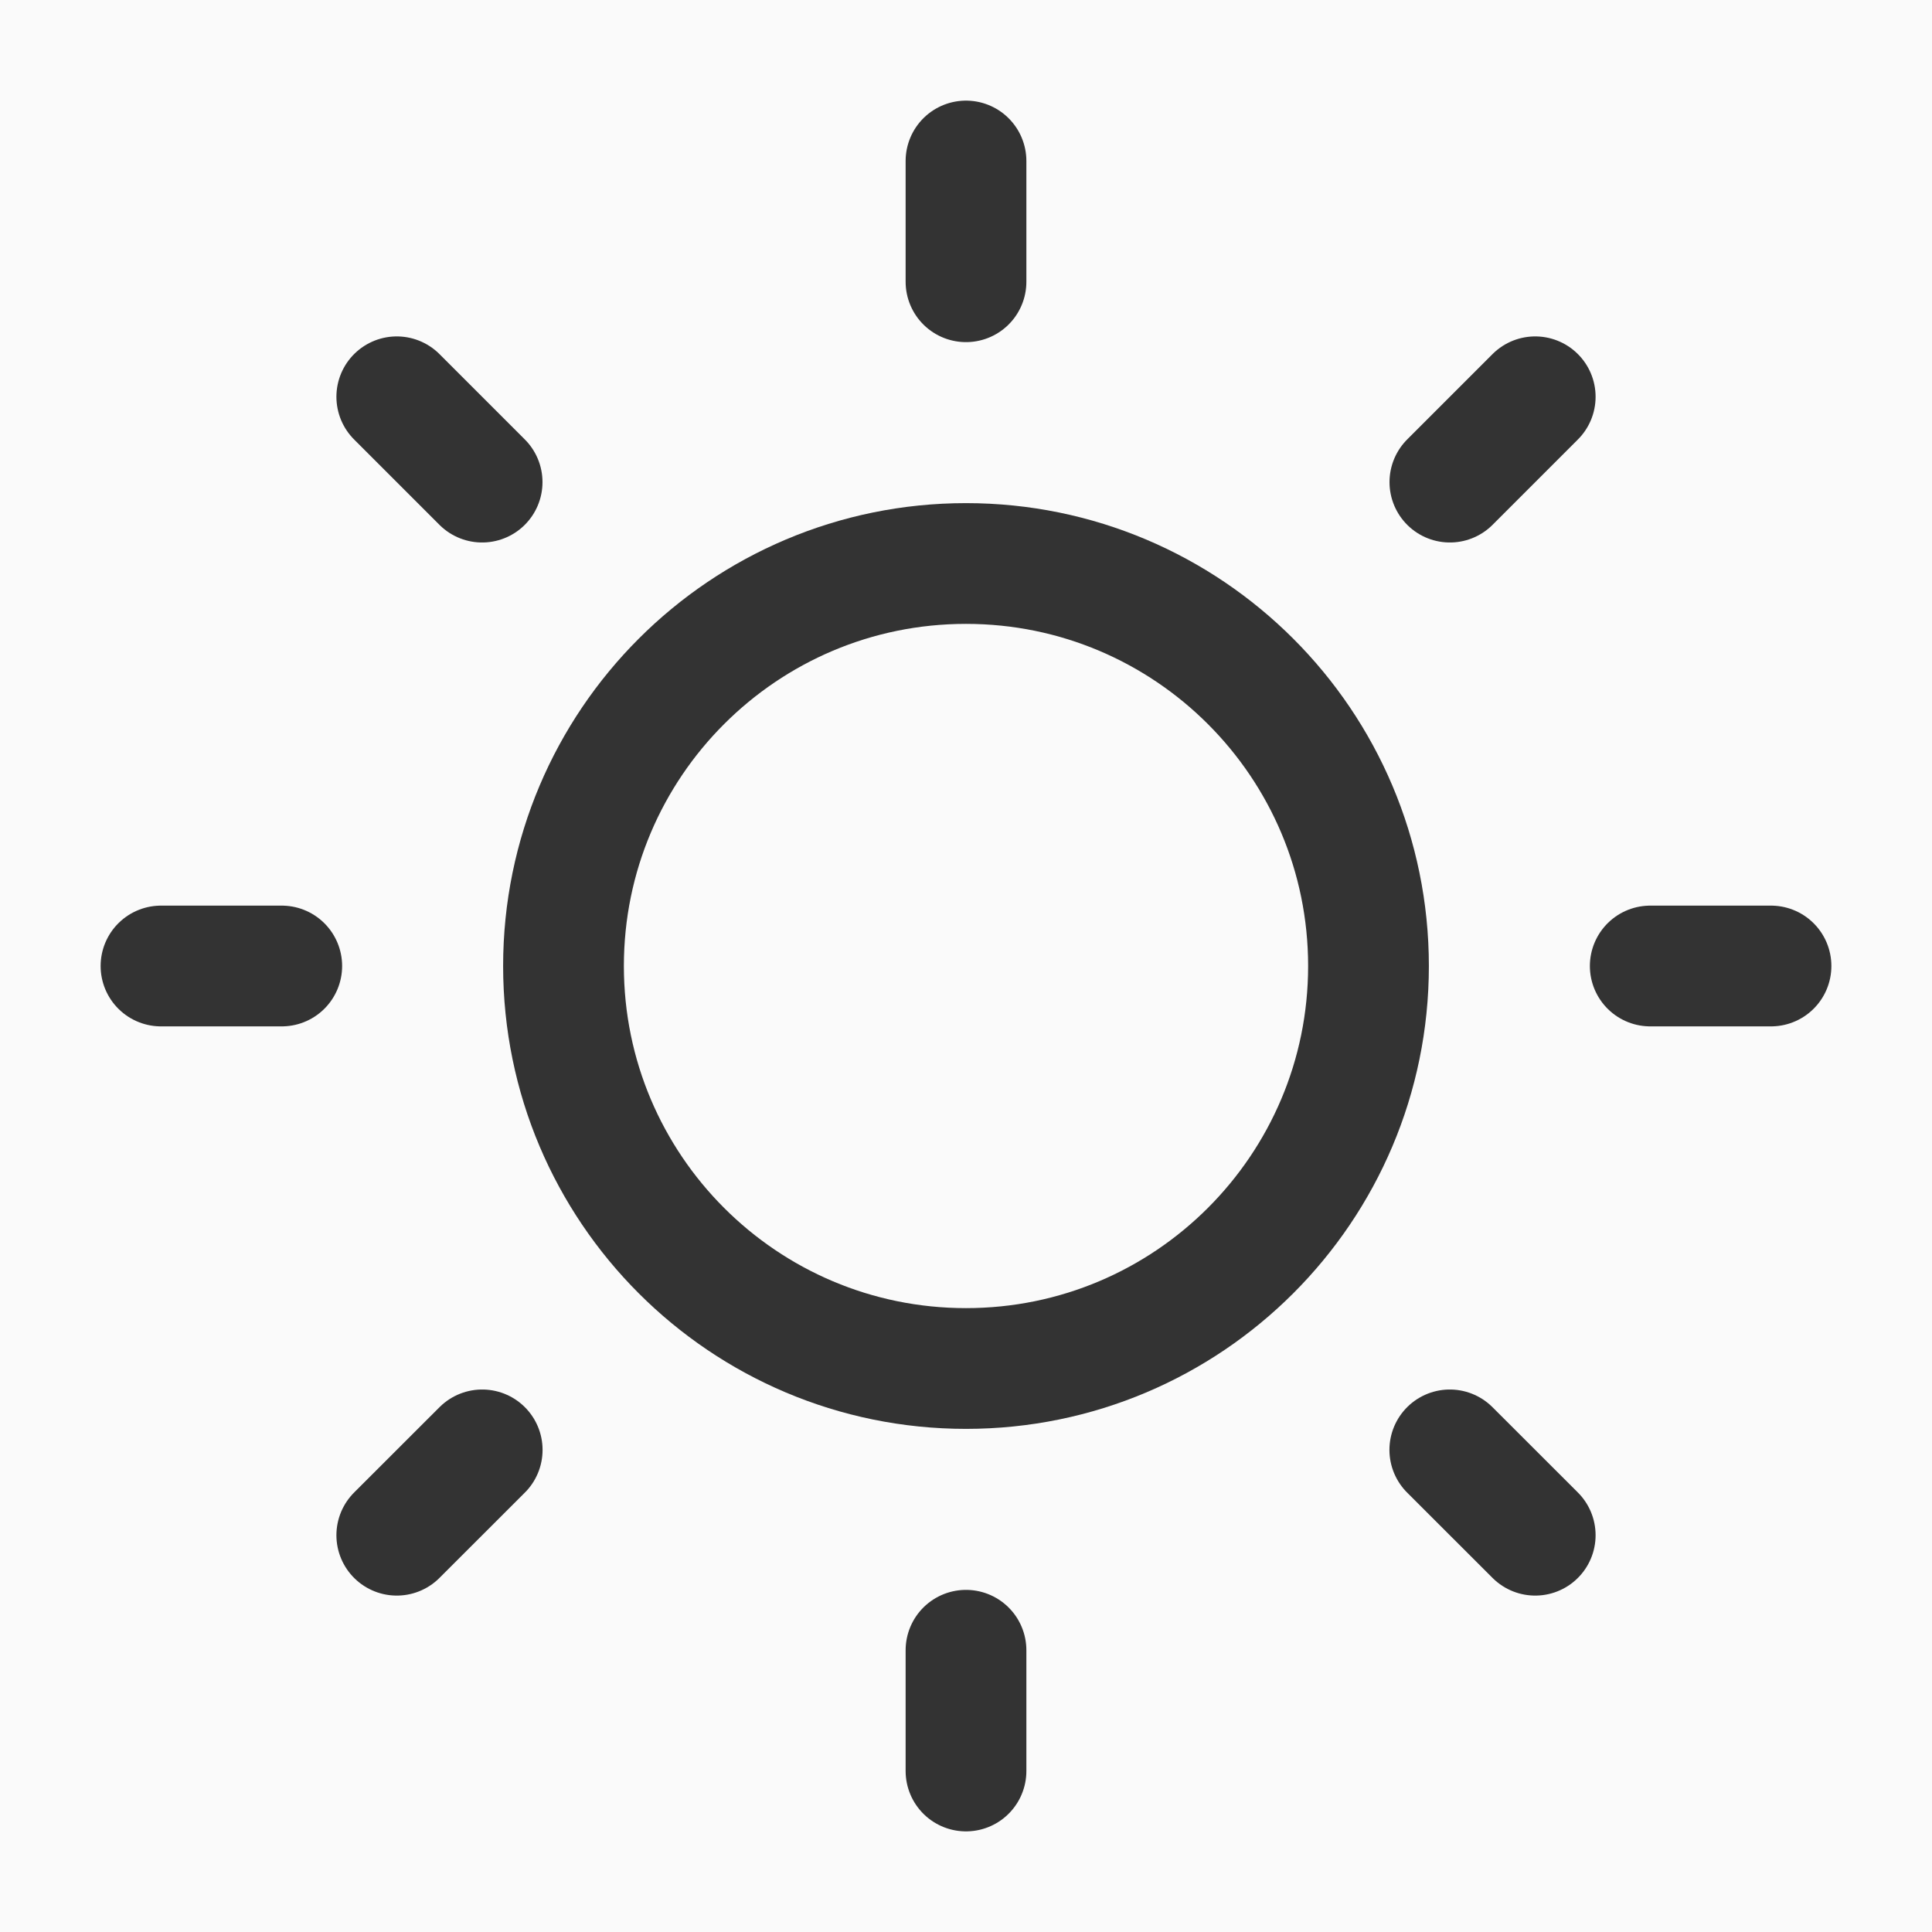
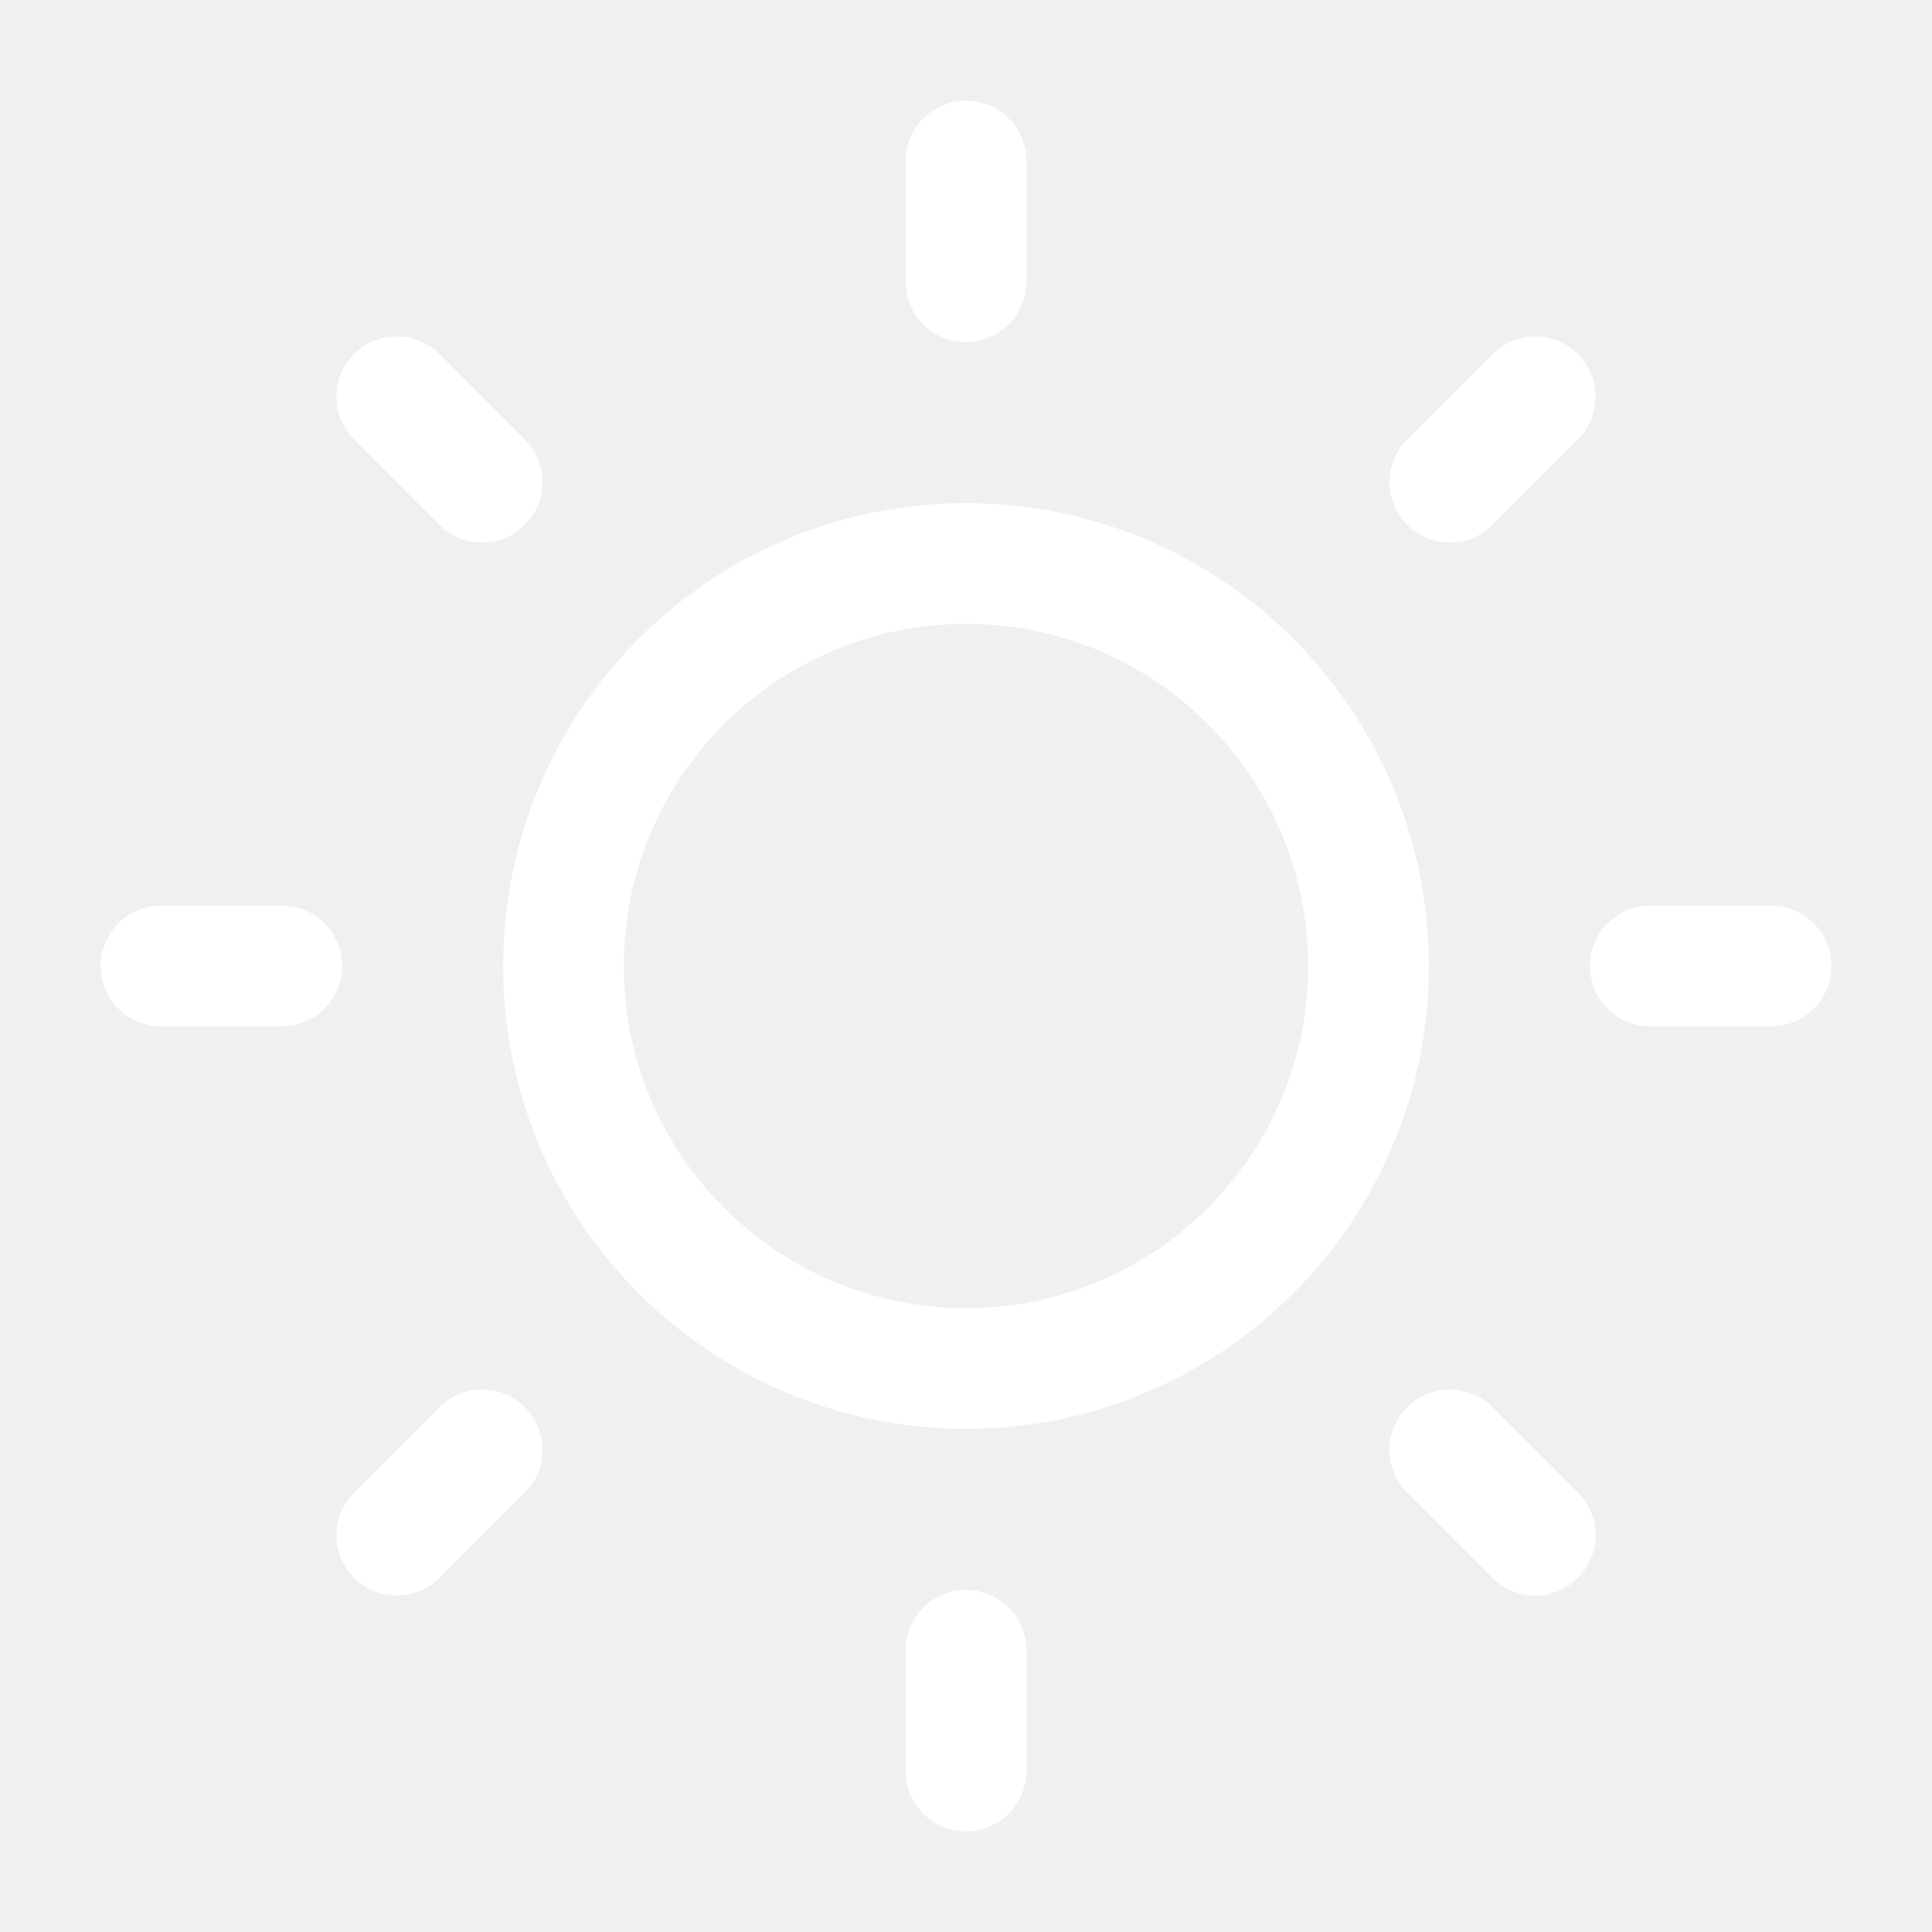
<svg xmlns="http://www.w3.org/2000/svg" width="24" height="24" viewBox="0 0 24 24" fill="none">
-   <rect width="24" height="24" fill="#1E1E1E" />
+   <rect width="24" height="24" fill="none" />
  <g id="Components">
-     <path d="M-176 -660C-176 -673.255 -165.255 -684 -152 -684H2934C2947.25 -684 2958 -673.255 2958 -660V179C2958 192.255 2947.25 203 2934 203H-152C-165.255 203 -176 192.255 -176 179V-660Z" fill="#FAFAFA" />
+     <path d="M-176 -660C-176 -673.255 -165.255 -684 -152 -684H2934C2947.25 -684 2958 -673.255 2958 -660V179C2958 192.255 2947.25 203 2934 203H-152C-165.255 203 -176 192.255 -176 179V-660Z" fill="none" />
    <path d="M-152 -684V-683H2934V-684V-685H-152V-684ZM2958 -660H2957V179H2958H2959V-660H2958ZM2934 203V202H-152V203V204H2934V203ZM-176 179H-175V-660H-176H-177V179H-176ZM-152 203V202C-164.703 202 -175 191.703 -175 179H-176H-177C-177 192.807 -165.807 204 -152 204V203ZM2958 179H2957C2957 191.703 2946.7 202 2934 202V203V204C2947.81 204 2959 192.807 2959 179H2958ZM2934 -684V-683C2946.7 -683 2957 -672.703 2957 -660H2958H2959C2959 -673.807 2947.81 -685 2934 -685V-684ZM-152 -684V-685C-165.807 -685 -177 -673.807 -177 -660H-176H-175C-175 -672.703 -164.703 -683 -152 -683V-684Z" fill="white" fill-opacity="0.1" />
    <g id="Icons">
      <g id="sun-03">
        <g id="elements">
-           <path id="Vector" d="M17 12C17 14.761 14.761 17 12 17C9.239 17 7 14.761 7 12C7 9.239 9.239 7 12 7C14.761 7 17 9.239 17 12Z" stroke="#333333" stroke-width="1.5" />
-           <path id="Vector_2" d="M12 2V3.5M12 20.5V22M19.071 19.071L18.01 18.011M5.989 5.989L4.929 4.929M22 12H20.5M3.5 12H2M19.071 4.929L18.011 5.989M5.99 18.011L4.929 19.071" stroke="#333333" stroke-width="1.5" stroke-linecap="round" />
+           <path id="Vector" d="M17 12C17 14.761 14.761 17 12 17C9.239 17 7 14.761 7 12C7 9.239 9.239 7 12 7C14.761 7 17 9.239 17 12Z" stroke="#fff" stroke-width="1.5" />
+           <path id="Vector_2" d="M12 2V3.5M12 20.5V22M19.071 19.071L18.01 18.011M5.989 5.989L4.929 4.929M22 12H20.5M3.5 12H2M19.071 4.929L18.011 5.989M5.99 18.011L4.929 19.071" stroke="#fff" stroke-width="1.5" stroke-linecap="round" />
        </g>
      </g>
    </g>
  </g>
</svg>
